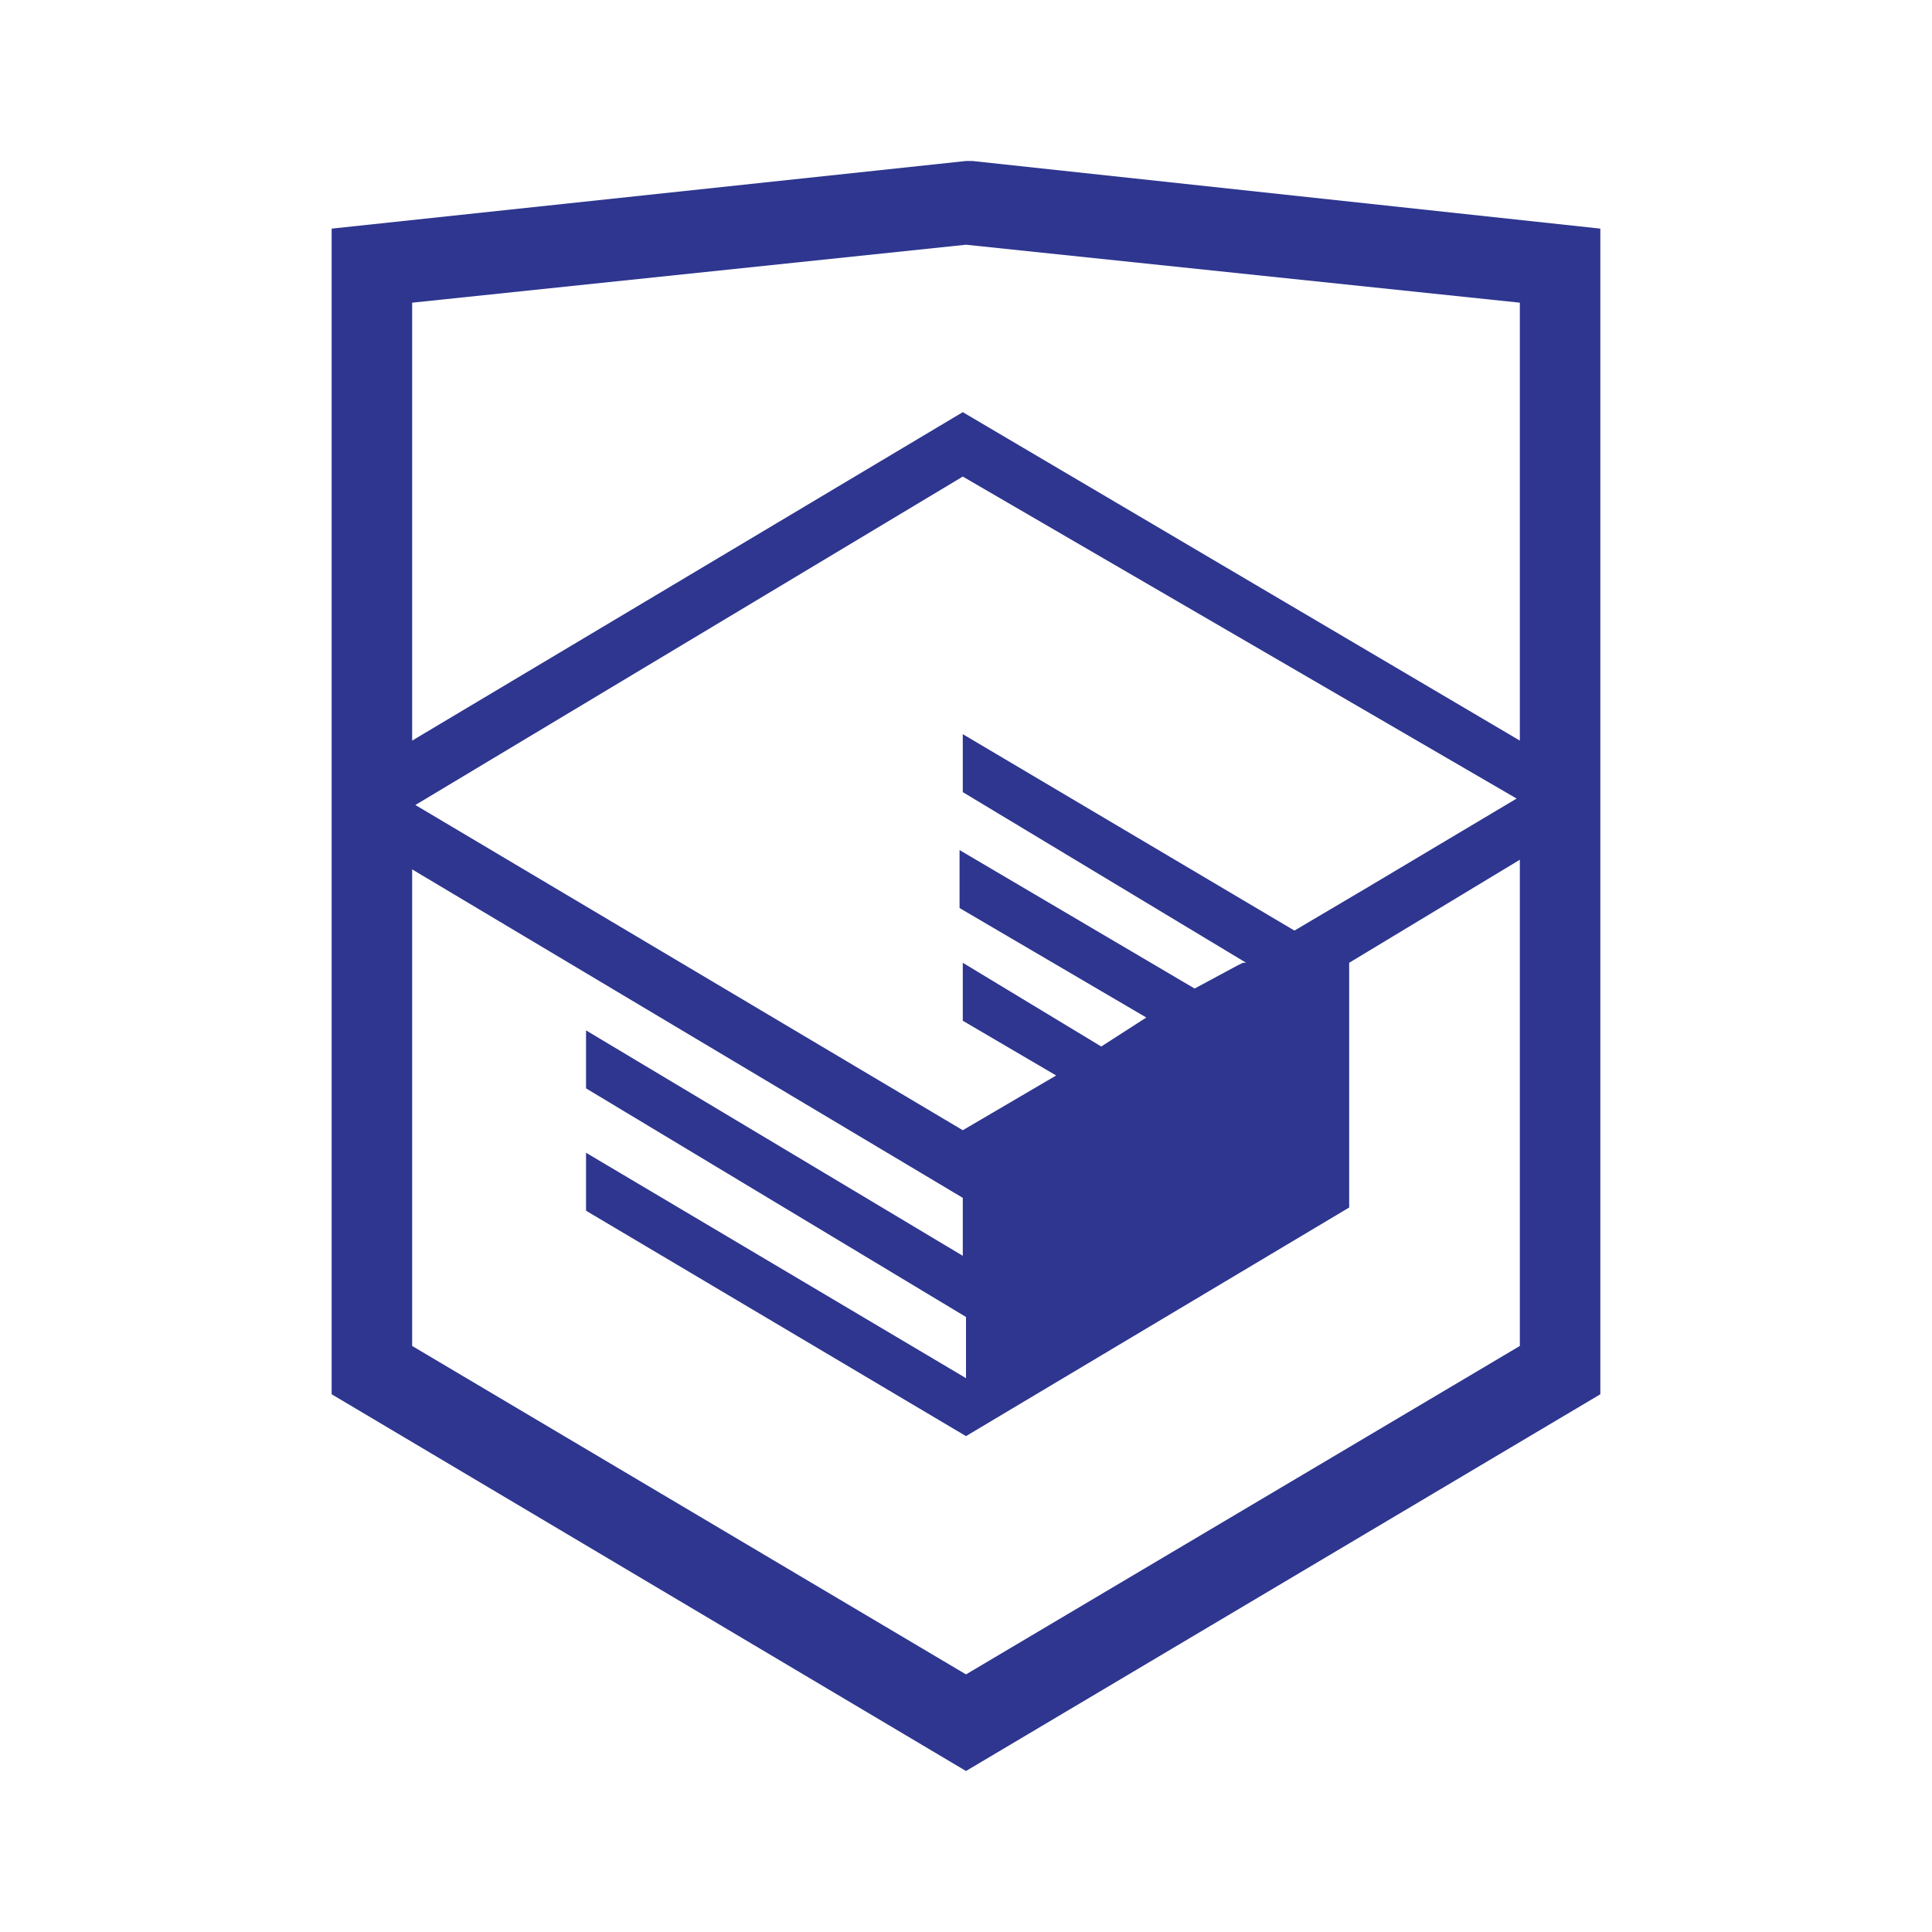
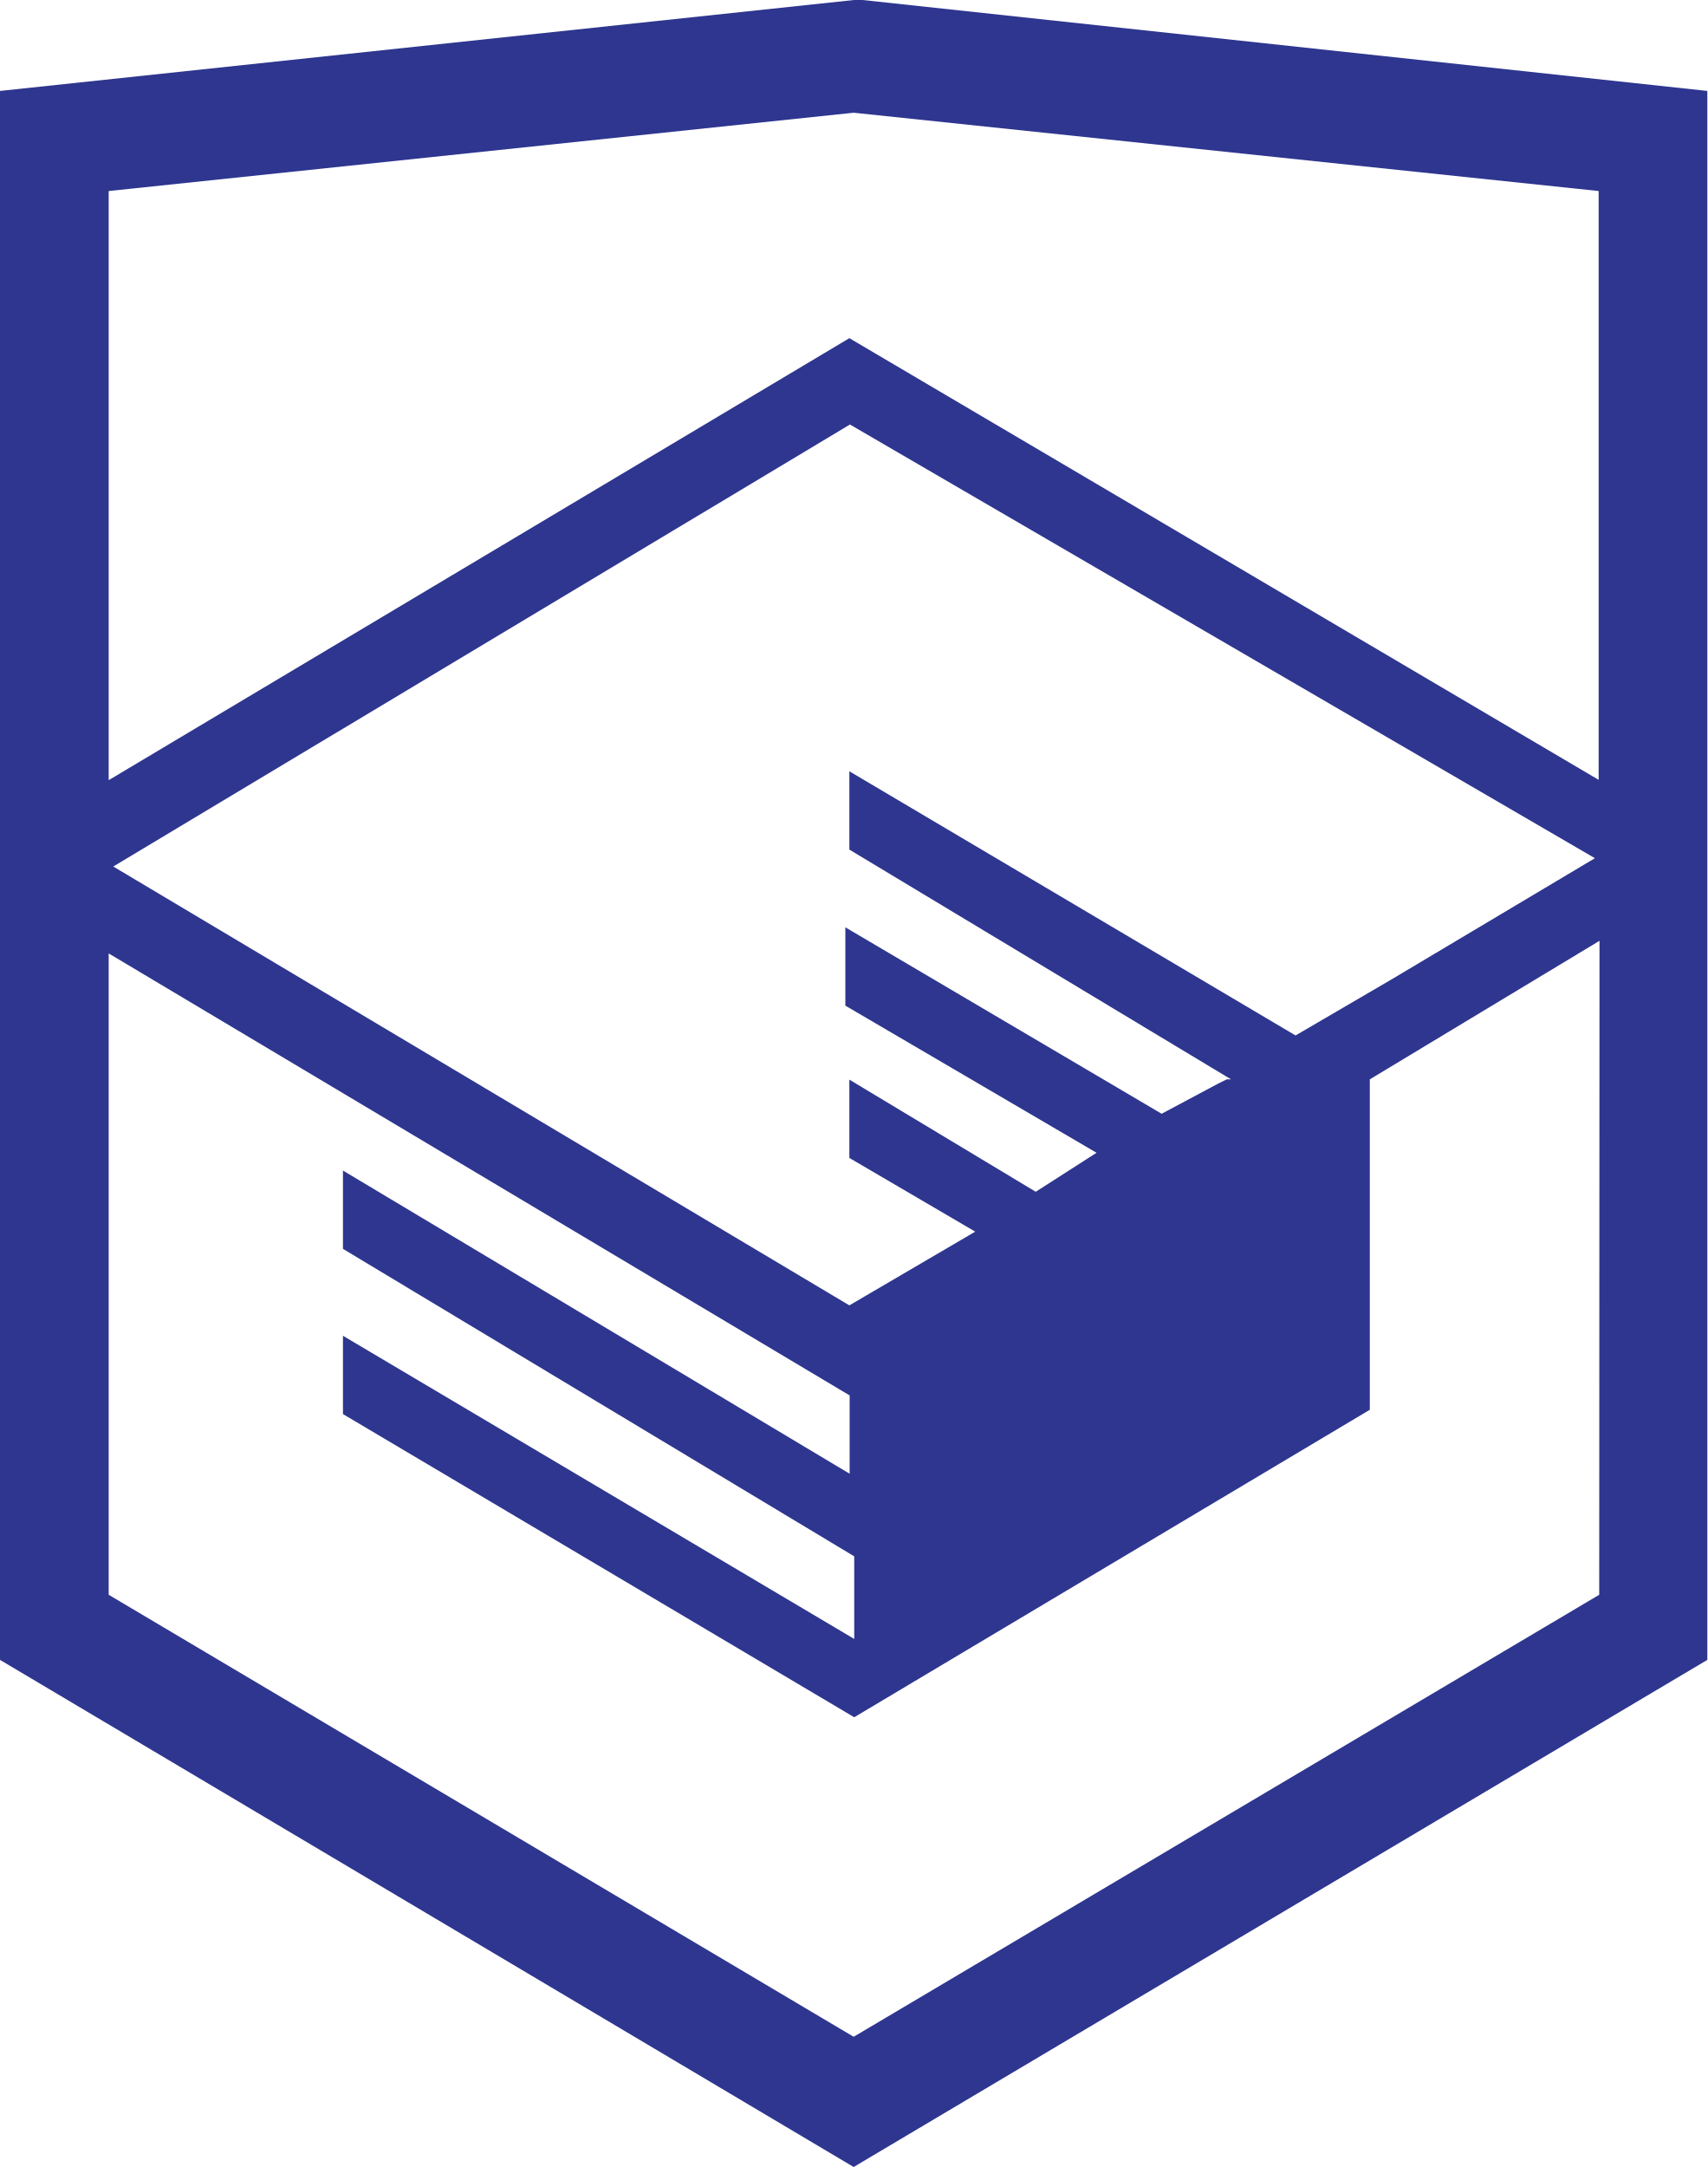
- <svg xmlns="http://www.w3.org/2000/svg" viewBox="0 0 60 60">
-   <path fill="#2E368F" d="M30.2 5H30L10.3 7.1v36.2L30 55l19.7-11.7V7.1L30.2 5zm17 36.8L30 52 12.8 41.8V27l17.1 10.2V39l-11.7-7v1.8L30 40.9v1.9l-11.8-7v1.8l11.8 7 11.9-7.1v-7.6l5.3-3.2v15.1zm-.1-17l-4.7 2.8-2.2 1.3-10.3-6.1v1.8l8.8 5.3h-.1l-.2.1-1.3.7-7.3-4.3v1.8l5.8 3.4-1.4.9-4.3-2.6v1.8l2.9 1.7-2.9 1.7-17-10.1 17-10.2 17.2 10zm.1-1.8L29.9 12.8 12.8 23V9.4L30 7.6l17.2 1.8V23z" />
+ <svg xmlns="http://www.w3.org/2000/svg" version="1.0" viewBox="-0.1 86.4 595.4 755.5">
+   <path fill="#2E368F" d="M300.7 86.4h-3L-.1 118.1v547l297.7 176.8 297.7-176.8v-547L300.7 86.4zm256.9 556l-260 154.1L37.8 642.4V418.8l258.4 154.1v27.3L119.5 494.5v27.3L297.8 629v28.8L119.5 552.1v27.3l178.3 105.7 179.8-107.2V462.7l80.1-48.3-.1 228zm-1.5-256.8l-71 42.3-33.4 19.5-155.6-92.1v27.3l133.1 80.1h-1.5l-3 1.5-19.7 10.5-110.3-65V437l87.6 51.3-21.2 13.6-65-39.1v27.3l43.9 25.7-43.9 25.7-256.7-153 256.9-154.1 259.8 151.2zm1.5-27.2L296.1 204.3 37.8 358.4V153l259.8-27.3L557.4 153v205.4h.2z" />
</svg>
